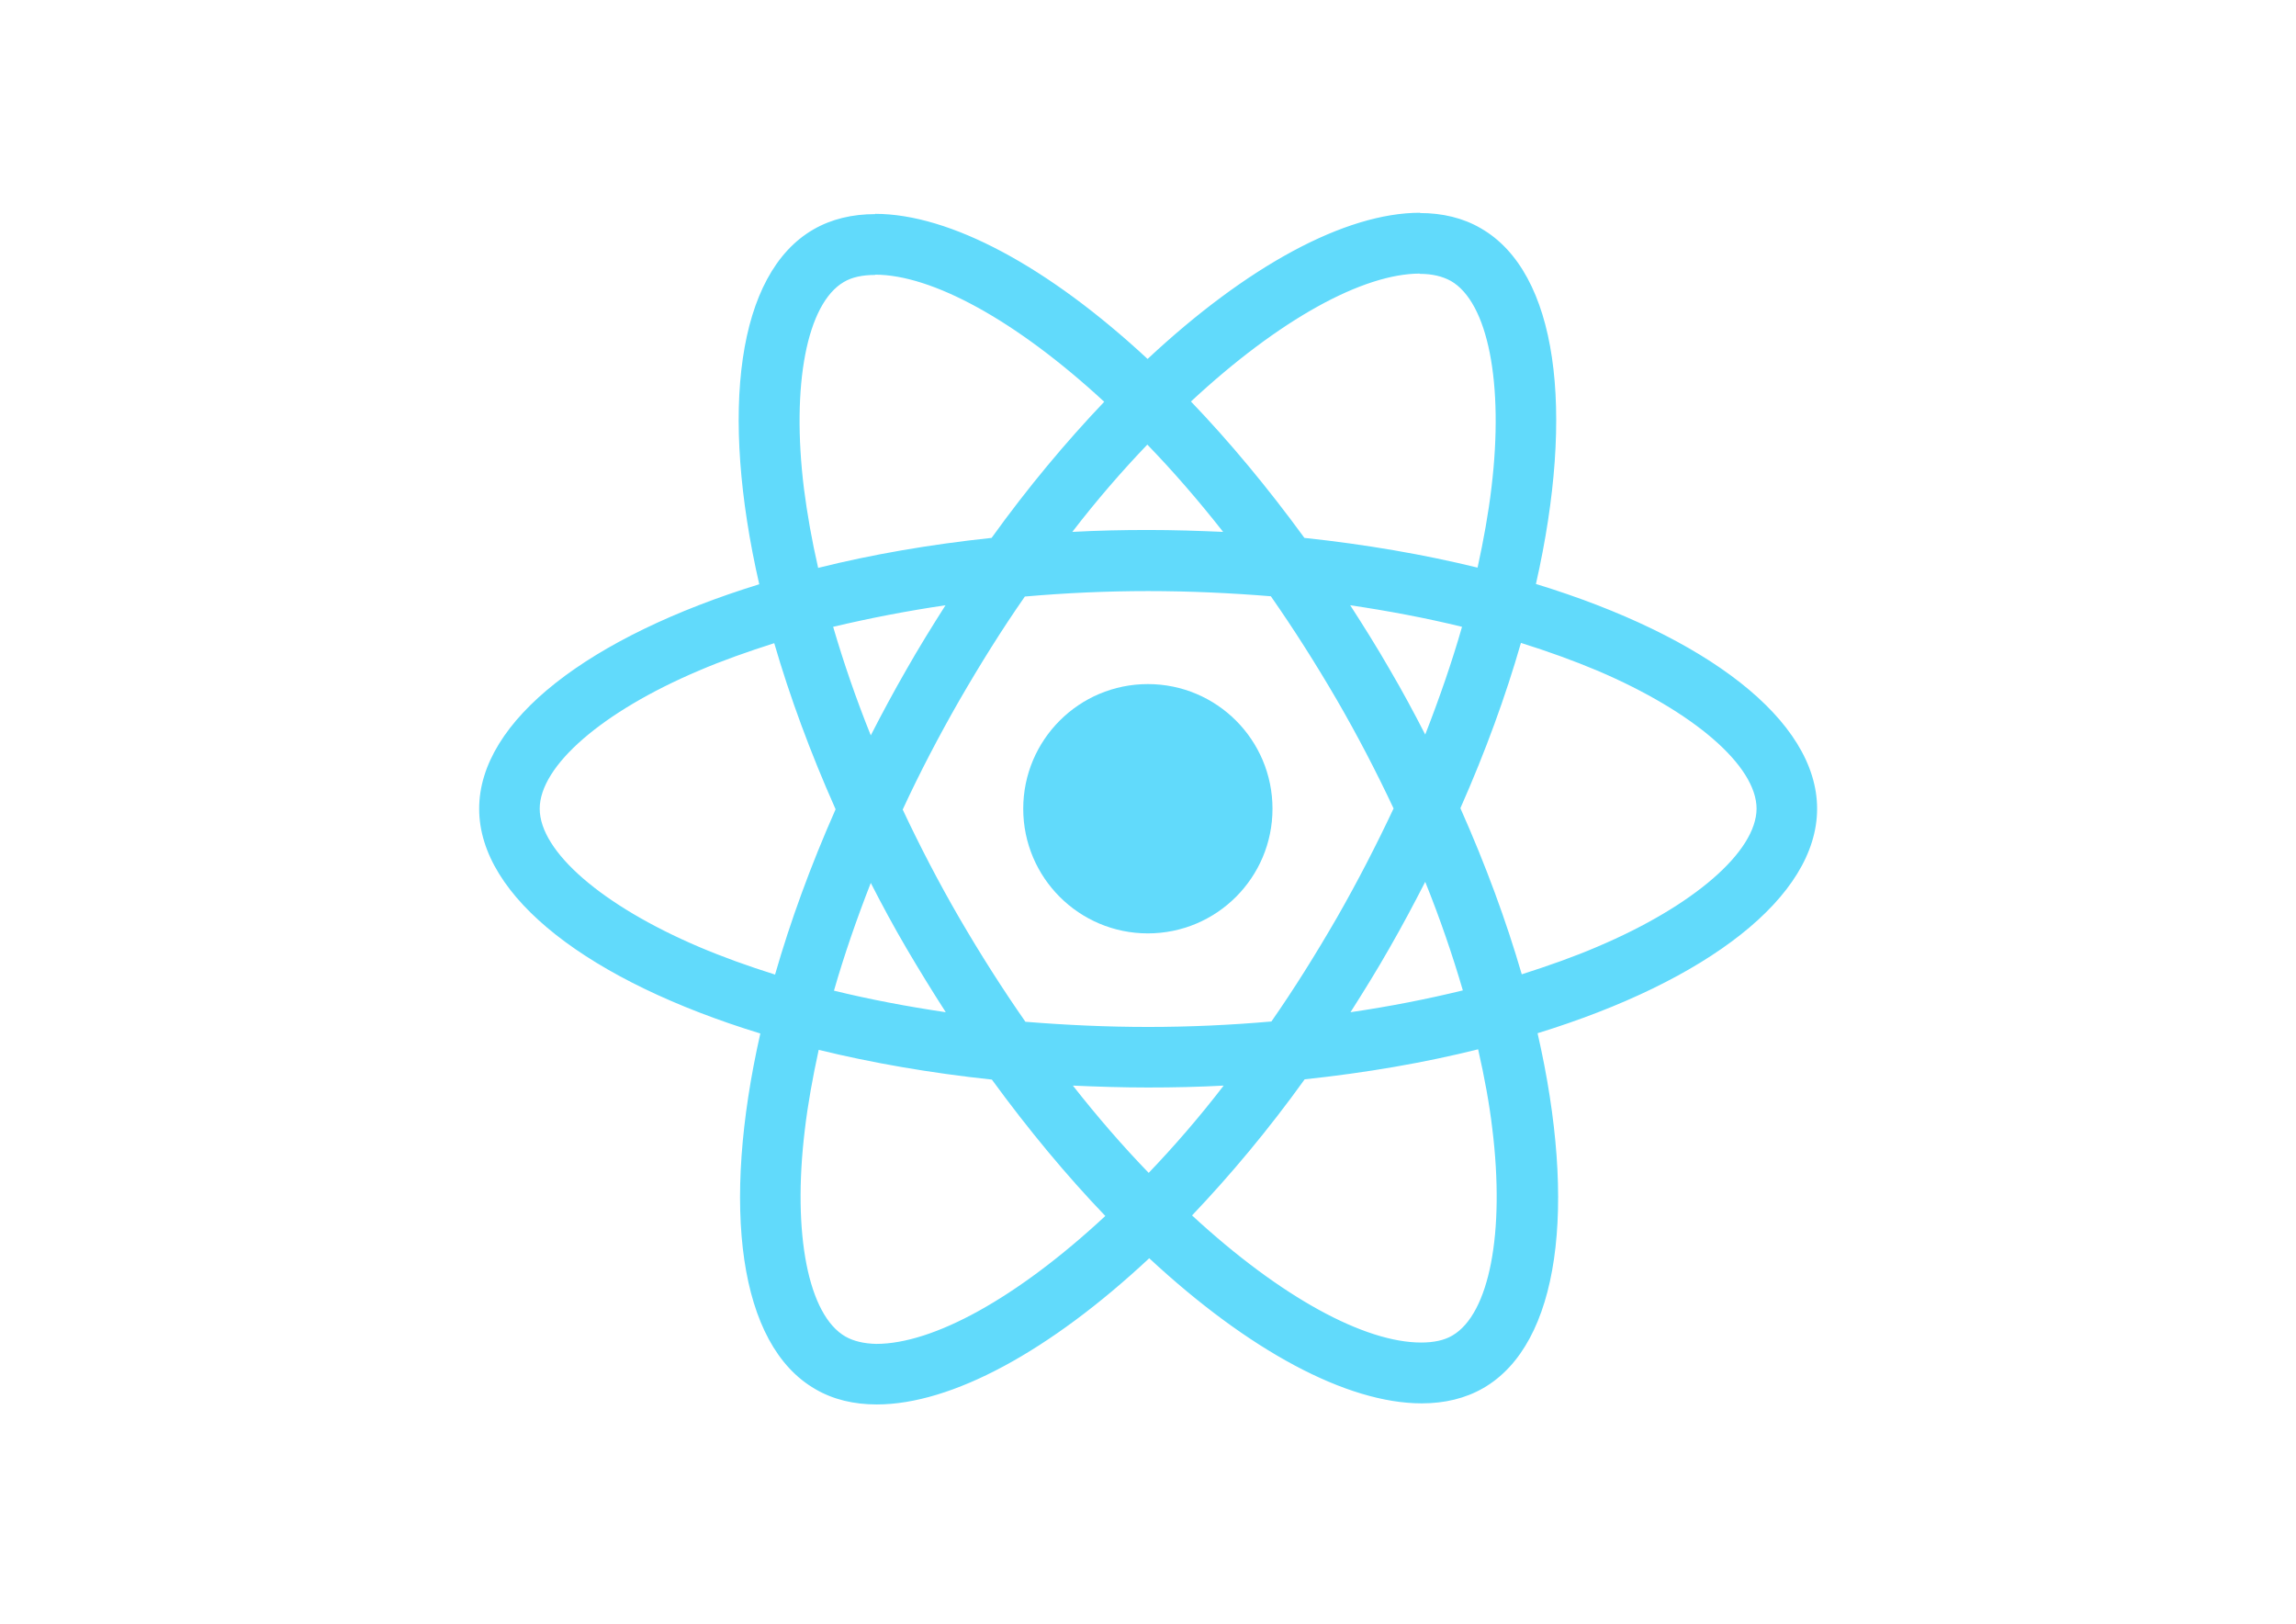
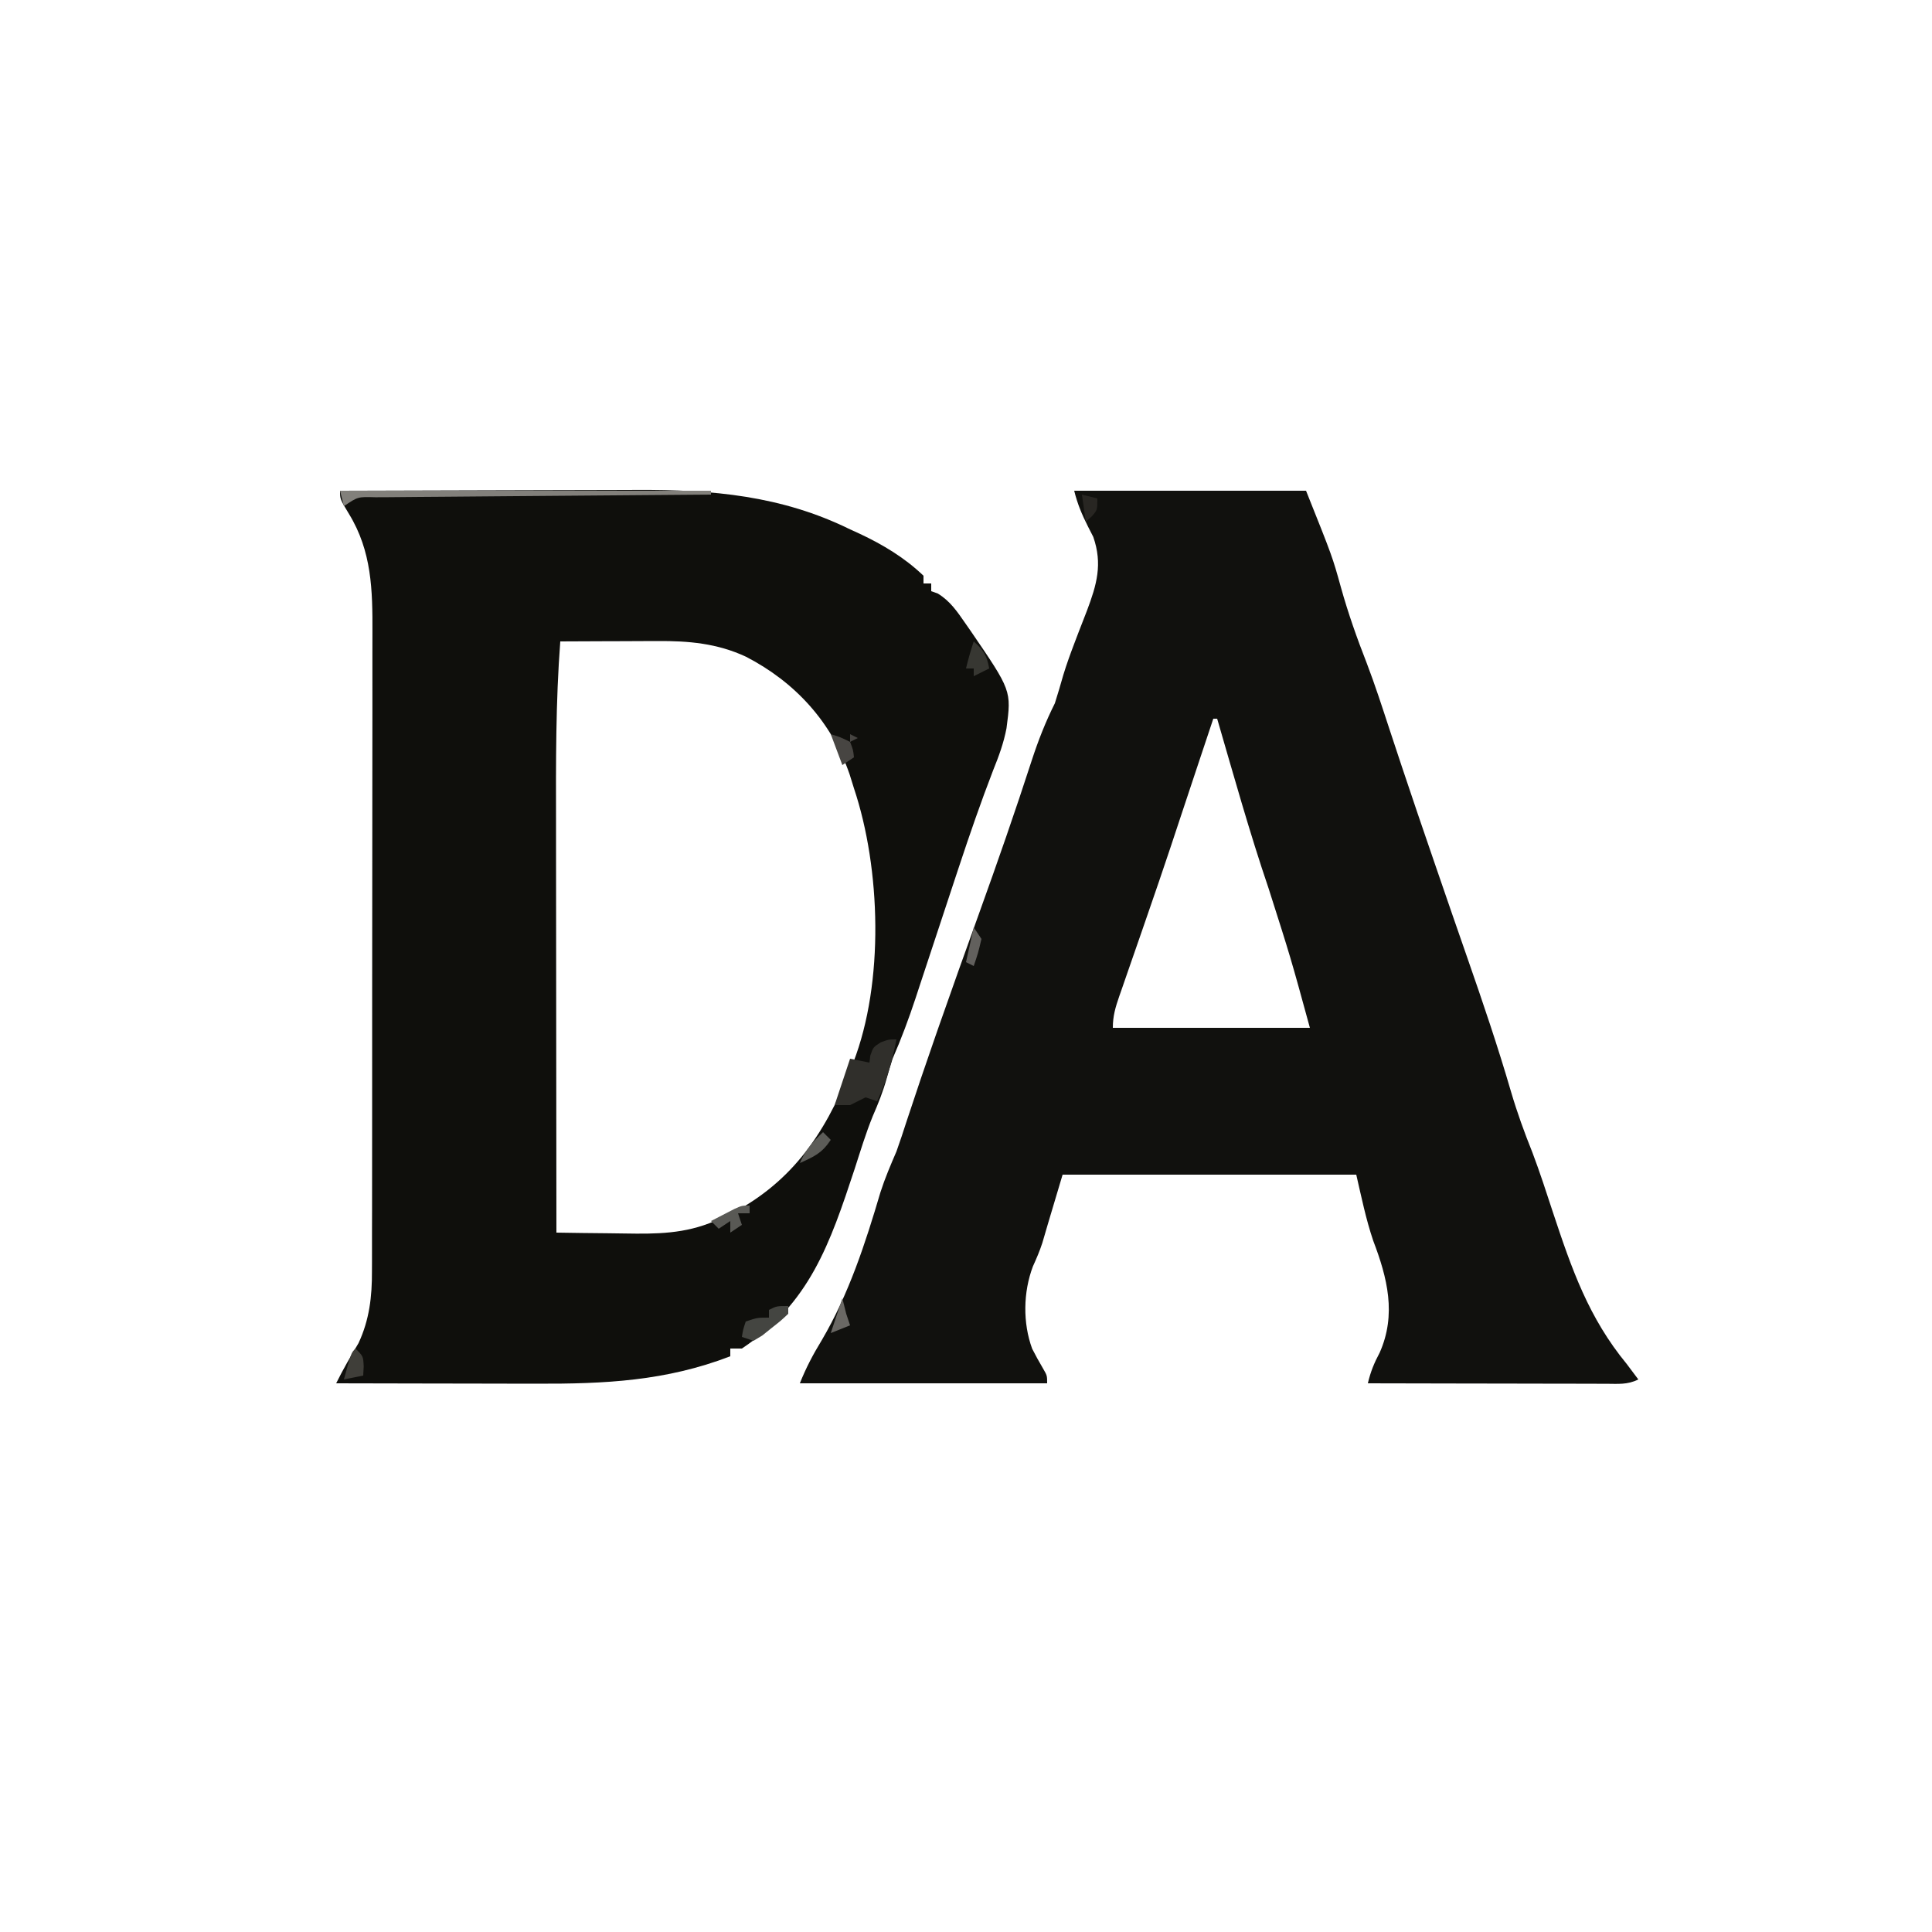
- <svg xmlns="http://www.w3.org/2000/svg" viewBox="0 0 841.9 595.3">
-   <g fill="#61DAFB">
-     <path d="M666.3 296.5c0-32.5-40.7-63.3-103.1-82.4 14.4-63.6 8-114.2-20.2-130.4-6.5-3.8-14.1-5.6-22.4-5.6v22.3c4.6 0 8.3.9 11.4 2.6 13.6 7.8 19.5 37.5 14.9 75.7-1.1 9.4-2.9 19.3-5.1 29.4-19.6-4.8-41-8.5-63.5-10.9-13.5-18.5-27.5-35.3-41.6-50 32.6-30.3 63.2-46.9 84-46.9V78c-27.5 0-63.5 19.6-99.9 53.6-36.4-33.8-72.4-53.2-99.9-53.2v22.3c20.7 0 51.4 16.5 84 46.6-14 14.7-28 31.4-41.3 49.9-22.6 2.4-44 6.1-63.6 11-2.3-10-4-19.7-5.2-29-4.7-38.2 1.1-67.9 14.6-75.8 3-1.8 6.9-2.6 11.5-2.6V78.5c-8.4 0-16 1.8-22.6 5.6-28.1 16.2-34.4 66.7-19.9 130.1-62.2 19.2-102.7 49.9-102.7 82.3 0 32.5 40.7 63.3 103.1 82.4-14.4 63.6-8 114.2 20.2 130.4 6.5 3.8 14.1 5.6 22.5 5.6 27.5 0 63.5-19.6 99.9-53.6 36.4 33.8 72.4 53.2 99.9 53.2 8.4 0 16-1.8 22.6-5.6 28.1-16.2 34.4-66.7 19.9-130.1 62-19.1 102.5-49.9 102.5-82.3zm-130.2-66.7c-3.7 12.9-8.3 26.2-13.5 39.5-4.1-8-8.4-16-13.1-24-4.6-8-9.5-15.8-14.4-23.4 14.2 2.1 27.9 4.7 41 7.9zm-45.8 106.5c-7.8 13.5-15.8 26.3-24.1 38.2-14.9 1.3-30 2-45.2 2-15.1 0-30.2-.7-45-1.9-8.3-11.9-16.4-24.6-24.2-38-7.6-13.1-14.5-26.4-20.8-39.8 6.2-13.4 13.2-26.8 20.7-39.9 7.8-13.5 15.8-26.3 24.1-38.2 14.9-1.3 30-2 45.2-2 15.1 0 30.2.7 45 1.9 8.3 11.9 16.4 24.6 24.2 38 7.6 13.1 14.5 26.4 20.8 39.8-6.3 13.4-13.2 26.8-20.7 39.9zm32.3-13c5.4 13.4 10 26.8 13.8 39.8-13.1 3.2-26.9 5.9-41.2 8 4.9-7.7 9.8-15.6 14.4-23.7 4.6-8 8.9-16.1 13-24.1zM421.2 430c-9.3-9.6-18.6-20.3-27.8-32 9 .4 18.2.7 27.5.7 9.4 0 18.7-.2 27.8-.7-9 11.7-18.3 22.4-27.5 32zm-74.4-58.9c-14.2-2.1-27.9-4.7-41-7.9 3.7-12.9 8.3-26.2 13.5-39.5 4.1 8 8.4 16 13.1 24 4.7 8 9.5 15.8 14.4 23.4zM420.7 163c9.3 9.6 18.6 20.3 27.8 32-9-.4-18.2-.7-27.5-.7-9.4 0-18.7.2-27.8.7 9-11.7 18.3-22.4 27.5-32zm-74 58.9c-4.9 7.7-9.8 15.6-14.4 23.7-4.6 8-8.9 16-13 24-5.4-13.4-10-26.8-13.8-39.8 13.1-3.1 26.9-5.8 41.2-7.9zm-90.5 125.2c-35.4-15.1-58.3-34.9-58.3-50.6 0-15.7 22.9-35.6 58.3-50.6 8.6-3.7 18-7 27.7-10.1 5.7 19.6 13.2 40 22.5 60.9-9.2 20.8-16.6 41.1-22.2 60.6-9.9-3.1-19.3-6.5-28-10.2zM310 490c-13.6-7.8-19.5-37.5-14.9-75.7 1.1-9.4 2.9-19.3 5.1-29.4 19.6 4.8 41 8.5 63.5 10.9 13.5 18.5 27.5 35.3 41.6 50-32.6 30.3-63.2 46.9-84 46.9-4.5-.1-8.3-1-11.3-2.7zm237.2-76.2c4.7 38.2-1.1 67.9-14.6 75.8-3 1.8-6.9 2.6-11.5 2.6-20.7 0-51.4-16.5-84-46.6 14-14.7 28-31.4 41.3-49.9 22.6-2.4 44-6.1 63.6-11 2.3 10.1 4.1 19.8 5.2 29.1zm38.5-66.7c-8.6 3.7-18 7-27.7 10.1-5.7-19.6-13.2-40-22.5-60.9 9.2-20.8 16.6-41.1 22.2-60.6 9.9 3.1 19.3 6.5 28.1 10.2 35.4 15.1 58.3 34.9 58.3 50.6-.1 15.7-23 35.6-58.4 50.6zM320.8 78.4z" />
-     <circle cx="420.9" cy="296.5" r="45.7" />
-     <path d="M520.5 78.1z" />
-   </g>
+ <svg xmlns="http://www.w3.org/2000/svg" version="1.1" width="500" height="500">
+   <path d="M0 0 C19.8 0 39.6 0 60 0 C66.833 17.082 66.833 17.082 69.062 25.125 C70.924 31.786 73.187 38.171 75.708 44.612 C77.847 50.221 79.694 55.922 81.562 61.625 C82.436 64.273 83.313 66.92 84.191 69.566 C84.418 70.25 84.645 70.933 84.878 71.638 C87.533 79.631 90.264 87.597 93 95.562 C93.252 96.296 93.503 97.029 93.763 97.785 C96.415 105.516 99.081 113.243 101.773 120.961 C105.759 132.401 109.642 143.829 113.029 155.462 C114.613 160.857 116.492 166.053 118.59 171.273 C120.538 176.421 122.223 181.646 123.938 186.875 C128.775 201.455 133.132 214.027 143 226 C144.007 227.328 145.011 228.659 146 230 C143.144 231.428 140.723 231.119 137.531 231.114 C136.535 231.114 136.535 231.114 135.52 231.114 C133.323 231.113 131.126 231.105 128.93 231.098 C127.408 231.096 125.886 231.094 124.365 231.093 C120.356 231.09 116.348 231.08 112.34 231.069 C108.252 231.058 104.163 231.054 100.074 231.049 C92.049 231.038 84.025 231.021 76 231 C76.69 228.046 77.631 225.736 79.062 223.062 C83.437 213.204 81.07 203.739 77.387 194.094 C75.499 188.522 74.323 182.732 73 177 C47.92 177 22.84 177 -3 177 C-4.936 183.437 -4.936 183.437 -6.844 189.883 C-7.06 190.623 -7.277 191.363 -7.5 192.125 C-7.744 192.958 -7.987 193.79 -8.238 194.648 C-8.927 196.775 -9.766 198.717 -10.688 200.75 C-13.206 207.404 -13.326 215.401 -10.875 222.055 C-10.001 223.768 -9.078 225.457 -8.094 227.109 C-7 229 -7 229 -7 231 C-28.12 231 -49.24 231 -71 231 C-69.345 226.864 -67.606 223.585 -65.312 219.812 C-58.311 207.884 -54.037 194.763 -50.141 181.551 C-48.972 177.914 -47.512 174.506 -46 171 C-45.046 168.352 -44.179 165.678 -43.312 163 C-40.922 155.726 -38.456 148.481 -35.938 141.25 C-35.621 140.341 -35.305 139.432 -34.98 138.496 C-31.596 128.794 -28.128 119.122 -24.641 109.457 C-19.889 96.265 -15.274 83.047 -10.956 69.706 C-9.273 64.559 -7.423 59.846 -5 55 C-4.222 52.584 -3.526 50.151 -2.826 47.712 C-1.976 44.922 -0.996 42.217 0.043 39.492 C0.394 38.568 0.746 37.644 1.107 36.691 C1.832 34.803 2.563 32.918 3.303 31.035 C5.835 24.318 7.384 18.983 4.941 11.953 C4.486 11.061 4.031 10.169 3.562 9.25 C1.956 6.045 0.879 3.518 0 0 Z M36 59 C35.737 59.789 35.737 59.789 35.469 60.594 C35.22 61.341 34.971 62.087 34.715 62.855 C34.436 63.694 34.156 64.532 33.868 65.395 C33.236 67.293 32.603 69.191 31.969 71.089 C30.441 75.671 28.915 80.254 27.398 84.84 C26.87 86.435 26.341 88.03 25.812 89.625 C25.407 90.848 25.407 90.848 24.994 92.096 C23 98.078 20.954 104.041 18.891 110 C18.337 111.601 17.784 113.201 17.231 114.802 C16.13 117.989 15.022 121.174 13.911 124.358 C13.4 125.835 12.89 127.312 12.379 128.789 C12.139 129.473 11.898 130.156 11.651 130.86 C10.669 133.714 10 135.957 10 139 C26.83 139 43.66 139 61 139 C56.03 120.845 56.03 120.845 50.312 102.922 C45.391 88.45 41.274 73.674 37 59 C36.67 59 36.34 59 36 59 Z " fill="#11110E" transform="translate(278,127)" />
+   <path d="M0 0 C12.292 -0.047 24.585 -0.082 36.877 -0.104 C42.586 -0.114 48.295 -0.128 54.004 -0.151 C59.521 -0.173 65.039 -0.185 70.557 -0.19 C72.654 -0.193 74.75 -0.201 76.847 -0.211 C96.269 -0.308 114.277 1.268 132 10 C132.81 10.369 133.619 10.737 134.453 11.117 C140.519 13.964 146.137 17.337 151 22 C151 22.66 151 23.32 151 24 C151.66 24 152.32 24 153 24 C153 24.66 153 25.32 153 26 C153.559 26.199 154.119 26.397 154.695 26.602 C157.921 28.559 159.761 31.329 161.875 34.375 C162.528 35.312 162.528 35.312 163.195 36.269 C173.763 51.728 173.763 51.728 172.483 61.47 C171.76 65.259 170.51 68.684 169.062 72.25 C165.841 80.59 162.931 89.012 160.125 97.5 C159.7 98.782 159.275 100.065 158.85 101.347 C157.563 105.23 156.281 109.115 155 113 C153.358 117.98 151.711 122.959 150.062 127.938 C149.697 129.05 149.332 130.162 148.956 131.309 C147.182 136.664 145.262 141.836 143 147 C142.468 148.657 141.963 150.323 141.5 152 C140.546 155.452 139.288 158.624 137.852 161.902 C136.048 166.344 134.666 170.942 133.188 175.5 C126.791 194.848 121.606 210.263 104 222 C103.01 222 102.02 222 101 222 C101 222.66 101 223.32 101 224 C84.32 230.423 68.544 231.164 50.758 231.098 C49.253 231.096 47.749 231.094 46.244 231.093 C42.335 231.09 38.426 231.08 34.516 231.069 C30.507 231.058 26.498 231.054 22.488 231.049 C14.659 231.038 6.829 231.021 -1 231 C0.764 227.429 2.736 224.027 4.781 220.609 C7.609 214.555 8.296 208.541 8.261 201.93 C8.265 201.159 8.268 200.387 8.272 199.592 C8.283 197.028 8.279 194.465 8.275 191.901 C8.279 190.054 8.284 188.207 8.29 186.36 C8.304 181.358 8.304 176.356 8.302 171.354 C8.301 167.171 8.305 162.989 8.31 158.807 C8.321 148.937 8.322 139.066 8.316 129.196 C8.31 119.028 8.322 108.861 8.343 98.693 C8.361 89.949 8.367 81.206 8.364 72.463 C8.362 67.247 8.364 62.031 8.378 56.815 C8.391 51.908 8.389 47.001 8.376 42.095 C8.374 40.299 8.376 38.504 8.385 36.708 C8.432 25.717 8.224 15.658 2.312 6 C0 2.18 0 2.18 0 0 Z M57 39 C55.81 54.684 55.867 70.367 55.899 86.086 C55.905 89.821 55.905 93.557 55.907 97.292 C55.91 104.336 55.918 111.379 55.928 118.423 C55.939 126.455 55.945 134.486 55.95 142.518 C55.96 159.012 55.978 175.506 56 192 C60.392 192.075 64.785 192.129 69.177 192.165 C70.668 192.18 72.159 192.2 73.649 192.226 C81.949 192.368 89.23 192.332 97 189 C97.907 188.624 98.815 188.247 99.75 187.859 C116.471 179.615 125.277 166.931 132 150 C132.275 149.325 132.551 148.65 132.834 147.954 C140.836 127.315 139.972 97.824 133 77 C132.626 75.801 132.252 74.602 131.867 73.367 C127.215 59.842 117.761 49.522 105.059 42.961 C97.631 39.494 90.214 38.841 82.098 38.902 C81.014 38.904 81.014 38.904 79.908 38.907 C77.626 38.912 75.344 38.925 73.062 38.938 C71.505 38.943 69.947 38.947 68.389 38.951 C64.592 38.961 60.796 38.98 57 39 Z " fill="#0F0F0C" transform="translate(88,127)" />
+   <path d="M0 0 C-1.097 5.691 -2.541 10.746 -5 16 C-5.99 15.67 -6.98 15.34 -8 15 C-9.342 15.649 -10.675 16.317 -12 17 C-13.32 17 -14.64 17 -16 17 C-14.667 13 -13.333 9 -12 5 C-10.35 5.33 -8.7 5.66 -7 6 C-6.918 5.381 -6.835 4.763 -6.75 4.125 C-6 2 -6 2 -4.062 0.75 C-2 0 -2 0 0 0 Z " fill="#302F2B" transform="translate(232,269)" />
+   <path d="M0 0 C31.68 0 63.36 0 96 0 C96 0.33 96 0.66 96 1 C94.259 1.012 94.259 1.012 92.483 1.025 C81.564 1.102 70.645 1.19 59.727 1.288 C54.113 1.338 48.499 1.384 42.885 1.422 C37.471 1.459 32.057 1.505 26.643 1.558 C24.573 1.577 22.504 1.592 20.435 1.603 C17.544 1.62 14.654 1.649 11.764 1.681 C10.902 1.683 10.039 1.685 9.151 1.688 C4.599 1.552 4.599 1.552 1 4 C0.67 2.68 0.34 1.36 0 0 Z " fill="#82807B" transform="translate(88,127)" />
+   <path d="M0 0 C0 0.66 0 1.32 0 2 C-1.863 3.762 -1.863 3.762 -4.312 5.688 C-5.513 6.652 -5.513 6.652 -6.738 7.637 C-7.485 8.087 -8.231 8.536 -9 9 C-9.99 8.67 -10.98 8.34 -12 8 C-11.688 6.062 -11.688 6.062 -11 4 C-8 3 -8 3 -5 3 C-5 2.34 -5 1.68 -5 1 C-3 0 -3 0 0 0 Z " fill="#444541" transform="translate(204,338)" />
+   <path d="M0 0 C2.5 2.174 3.436 3.73 4 7 C2.02 7.99 2.02 7.99 0 9 C0 8.34 0 7.68 0 7 C-0.66 7 -1.32 7 -2 7 C-1.424 4.614 -0.778 2.333 0 0 Z " fill="#373732" transform="translate(252,166)" />
+   <path d="M0 0 C2 2 2 2 2.125 4.625 C2.084 5.409 2.042 6.192 2 7 C0.35 7.33 -1.3 7.66 -3 8 C-1.125 1.125 -1.125 1.125 0 0 Z " fill="#3F3E39" transform="translate(92,349)" />
+   <path d="M0 0 C2.438 0.75 2.438 0.75 5 2 C5.812 4.125 5.812 4.125 6 6 C5.01 6.66 4.02 7.32 3 8 C2.01 5.36 1.02 2.72 0 0 Z M5 0 C5.99 0.495 5.99 0.495 7 1 C6.01 1.495 6.01 1.495 5 2 C5 1.34 5 0.68 5 0 Z " fill="#474542" transform="translate(215,190)" />
+   <path d="M0 0 C0 0.66 0 1.32 0 2 C-0.99 2 -1.98 2 -3 2 C-2.67 2.99 -2.34 3.98 -2 5 C-2.99 5.66 -3.98 6.32 -5 7 C-5 6.01 -5 5.02 -5 4 C-5.99 4.66 -6.98 5.32 -8 6 C-8.66 5.34 -9.32 4.68 -10 4 C-8.711 3.328 -7.419 2.663 -6.125 2 C-5.406 1.629 -4.686 1.258 -3.945 0.875 C-2 0 -2 0 0 0 Z " fill="#595955" transform="translate(194,312)" />
+   <path d="M0 0 C0.66 0.66 1.32 1.32 2 2 C-0.319 5.479 -2.264 6.294 -6 8 C-4.557 4.634 -2.667 2.49 0 0 Z " fill="#5C5C58" transform="translate(213,293)" />
+   <path d="M0 0 C0.33 1.32 0.66 2.64 1 4 C1.33 4.99 1.66 5.98 2 7 C0.35 7.66 -1.3 8.32 -3 9 C-2.01 6.03 -1.02 3.06 0 0 Z " fill="#6A6864" transform="translate(218,336)" />
+   <path d="M0 0 C0.66 0.99 1.32 1.98 2 3 C1.125 6.688 1.125 6.688 0 10 C-0.66 9.67 -1.32 9.34 -2 9 C-1.34 6.03 -0.68 3.06 0 0 Z " fill="#62605D" transform="translate(252,240)" />
+   <path d="M0 0 C1.32 0.33 2.64 0.66 4 1 C4 4 4 4 2.5 5.688 C2.005 6.121 1.51 6.554 1 7 C0.67 4.69 0.34 2.38 0 0 Z " fill="#282622" transform="translate(280,128)" />
</svg>
